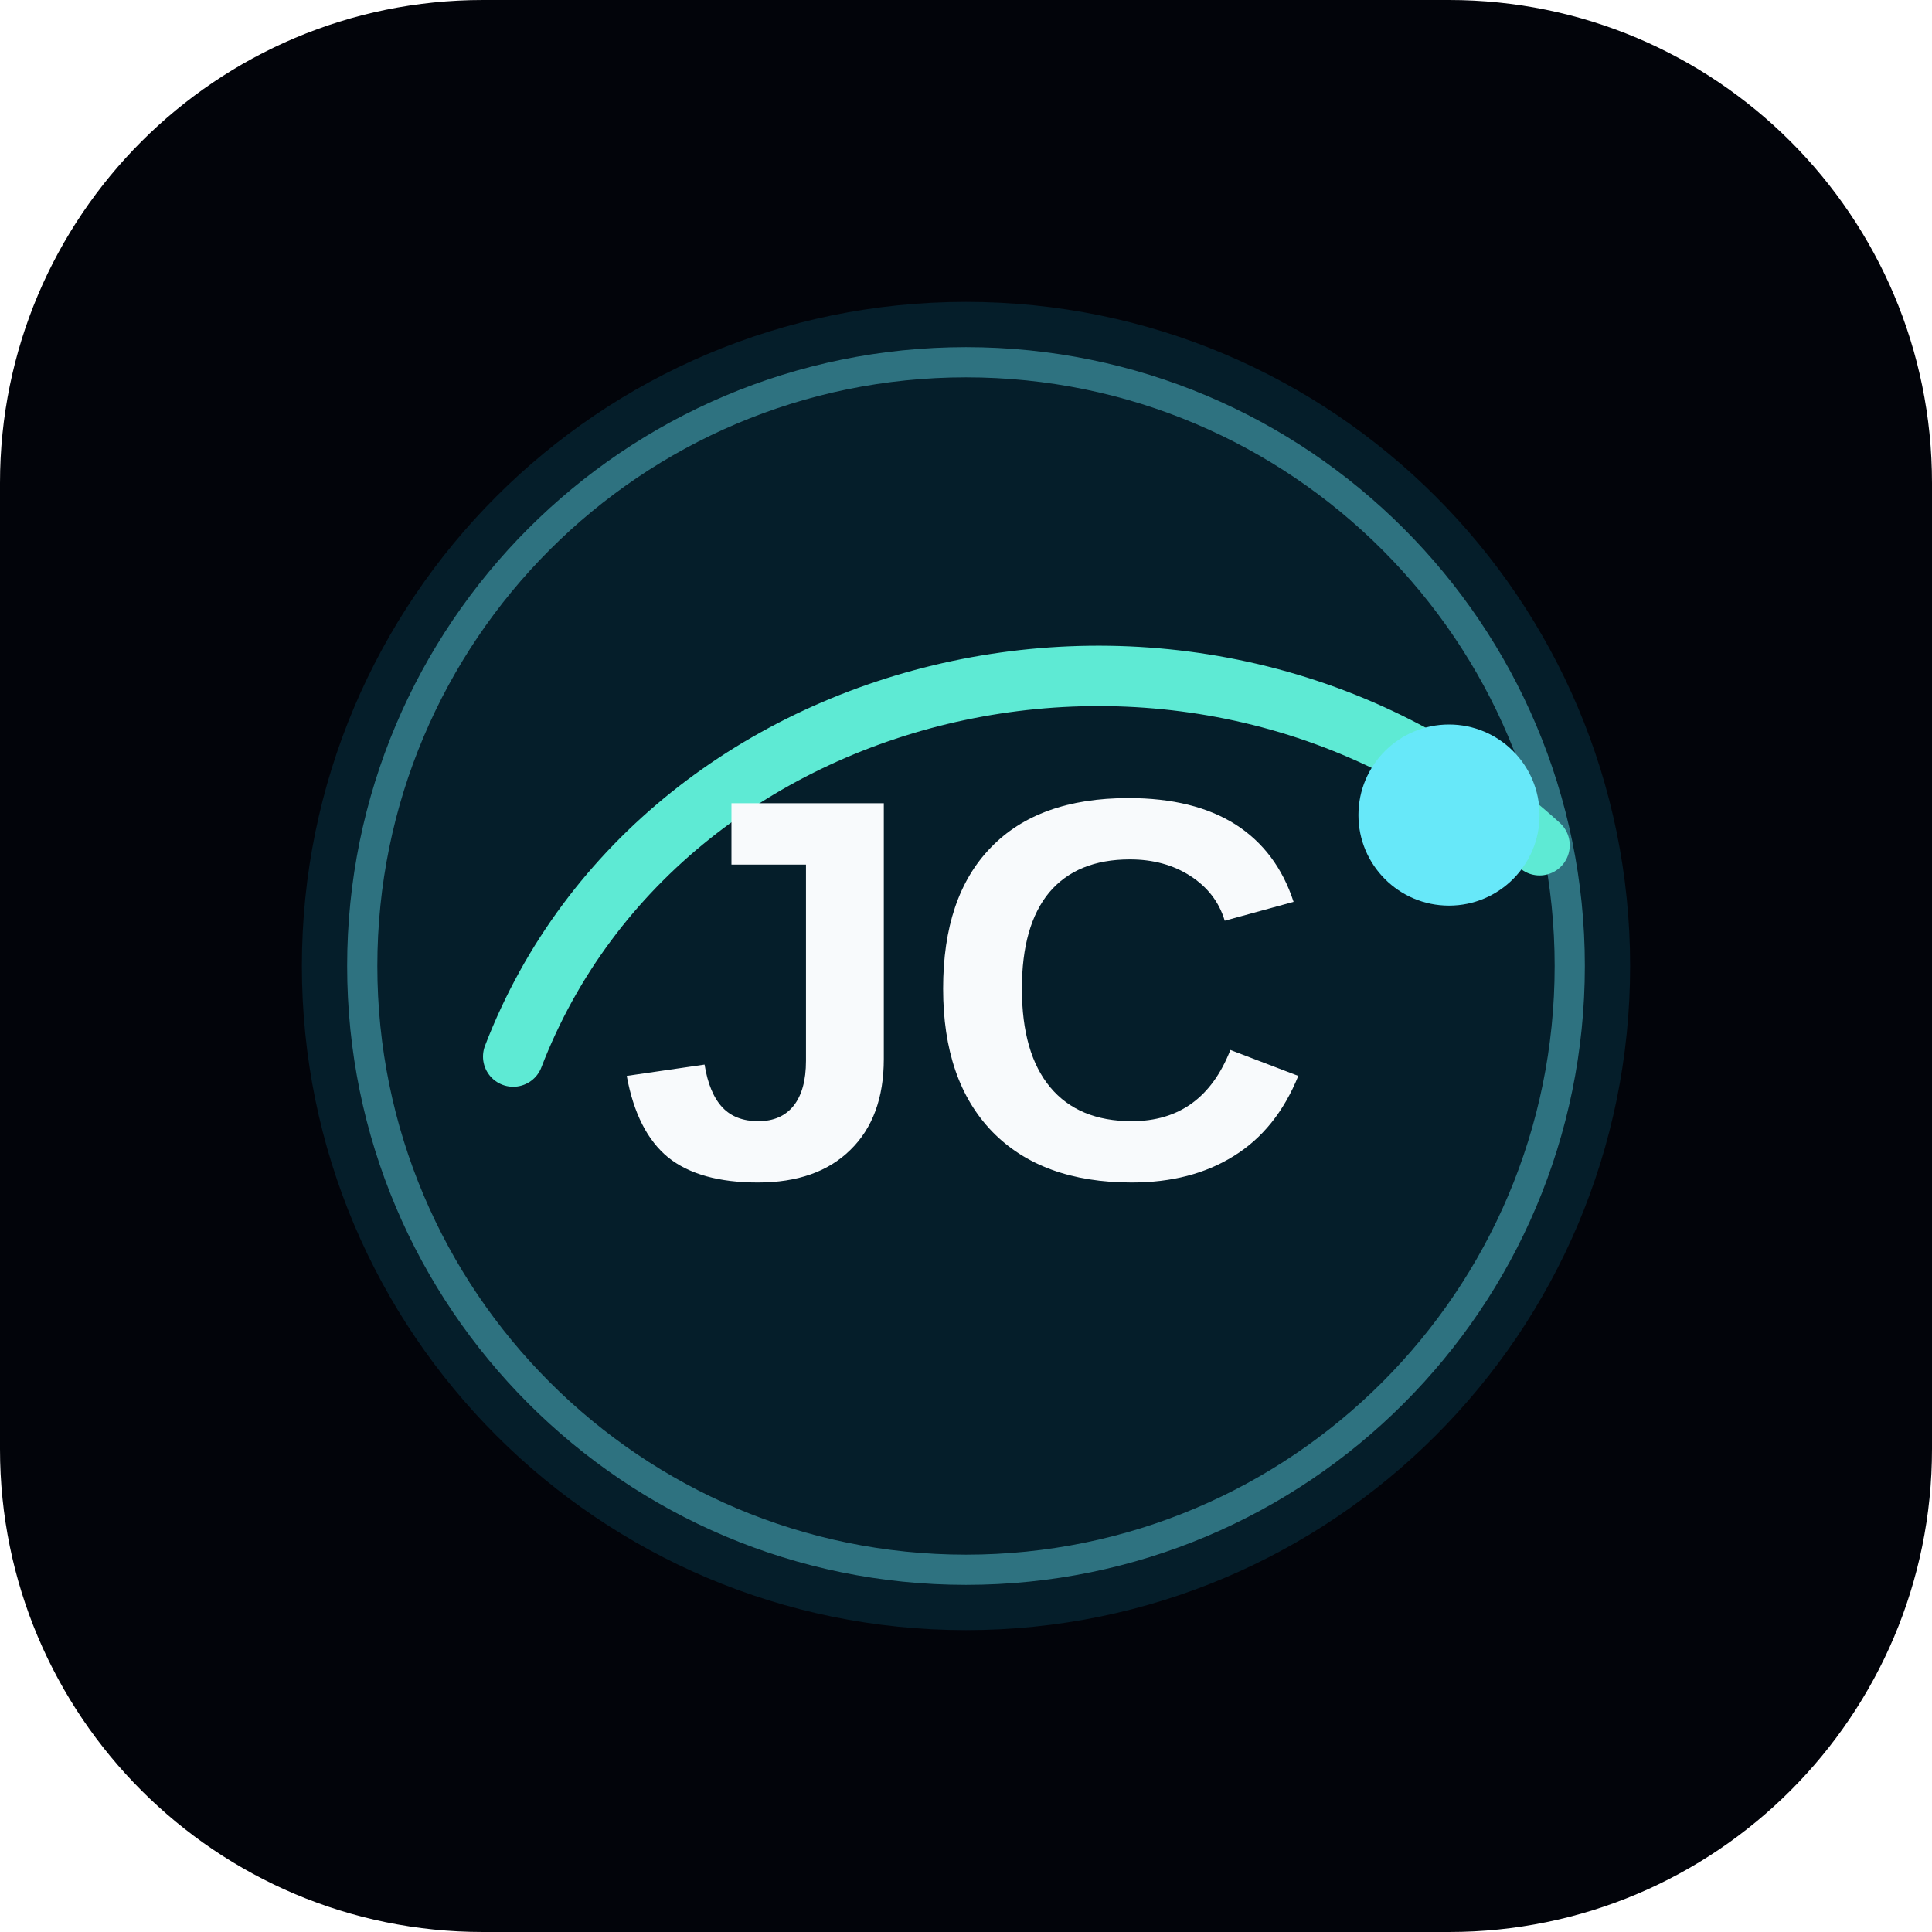
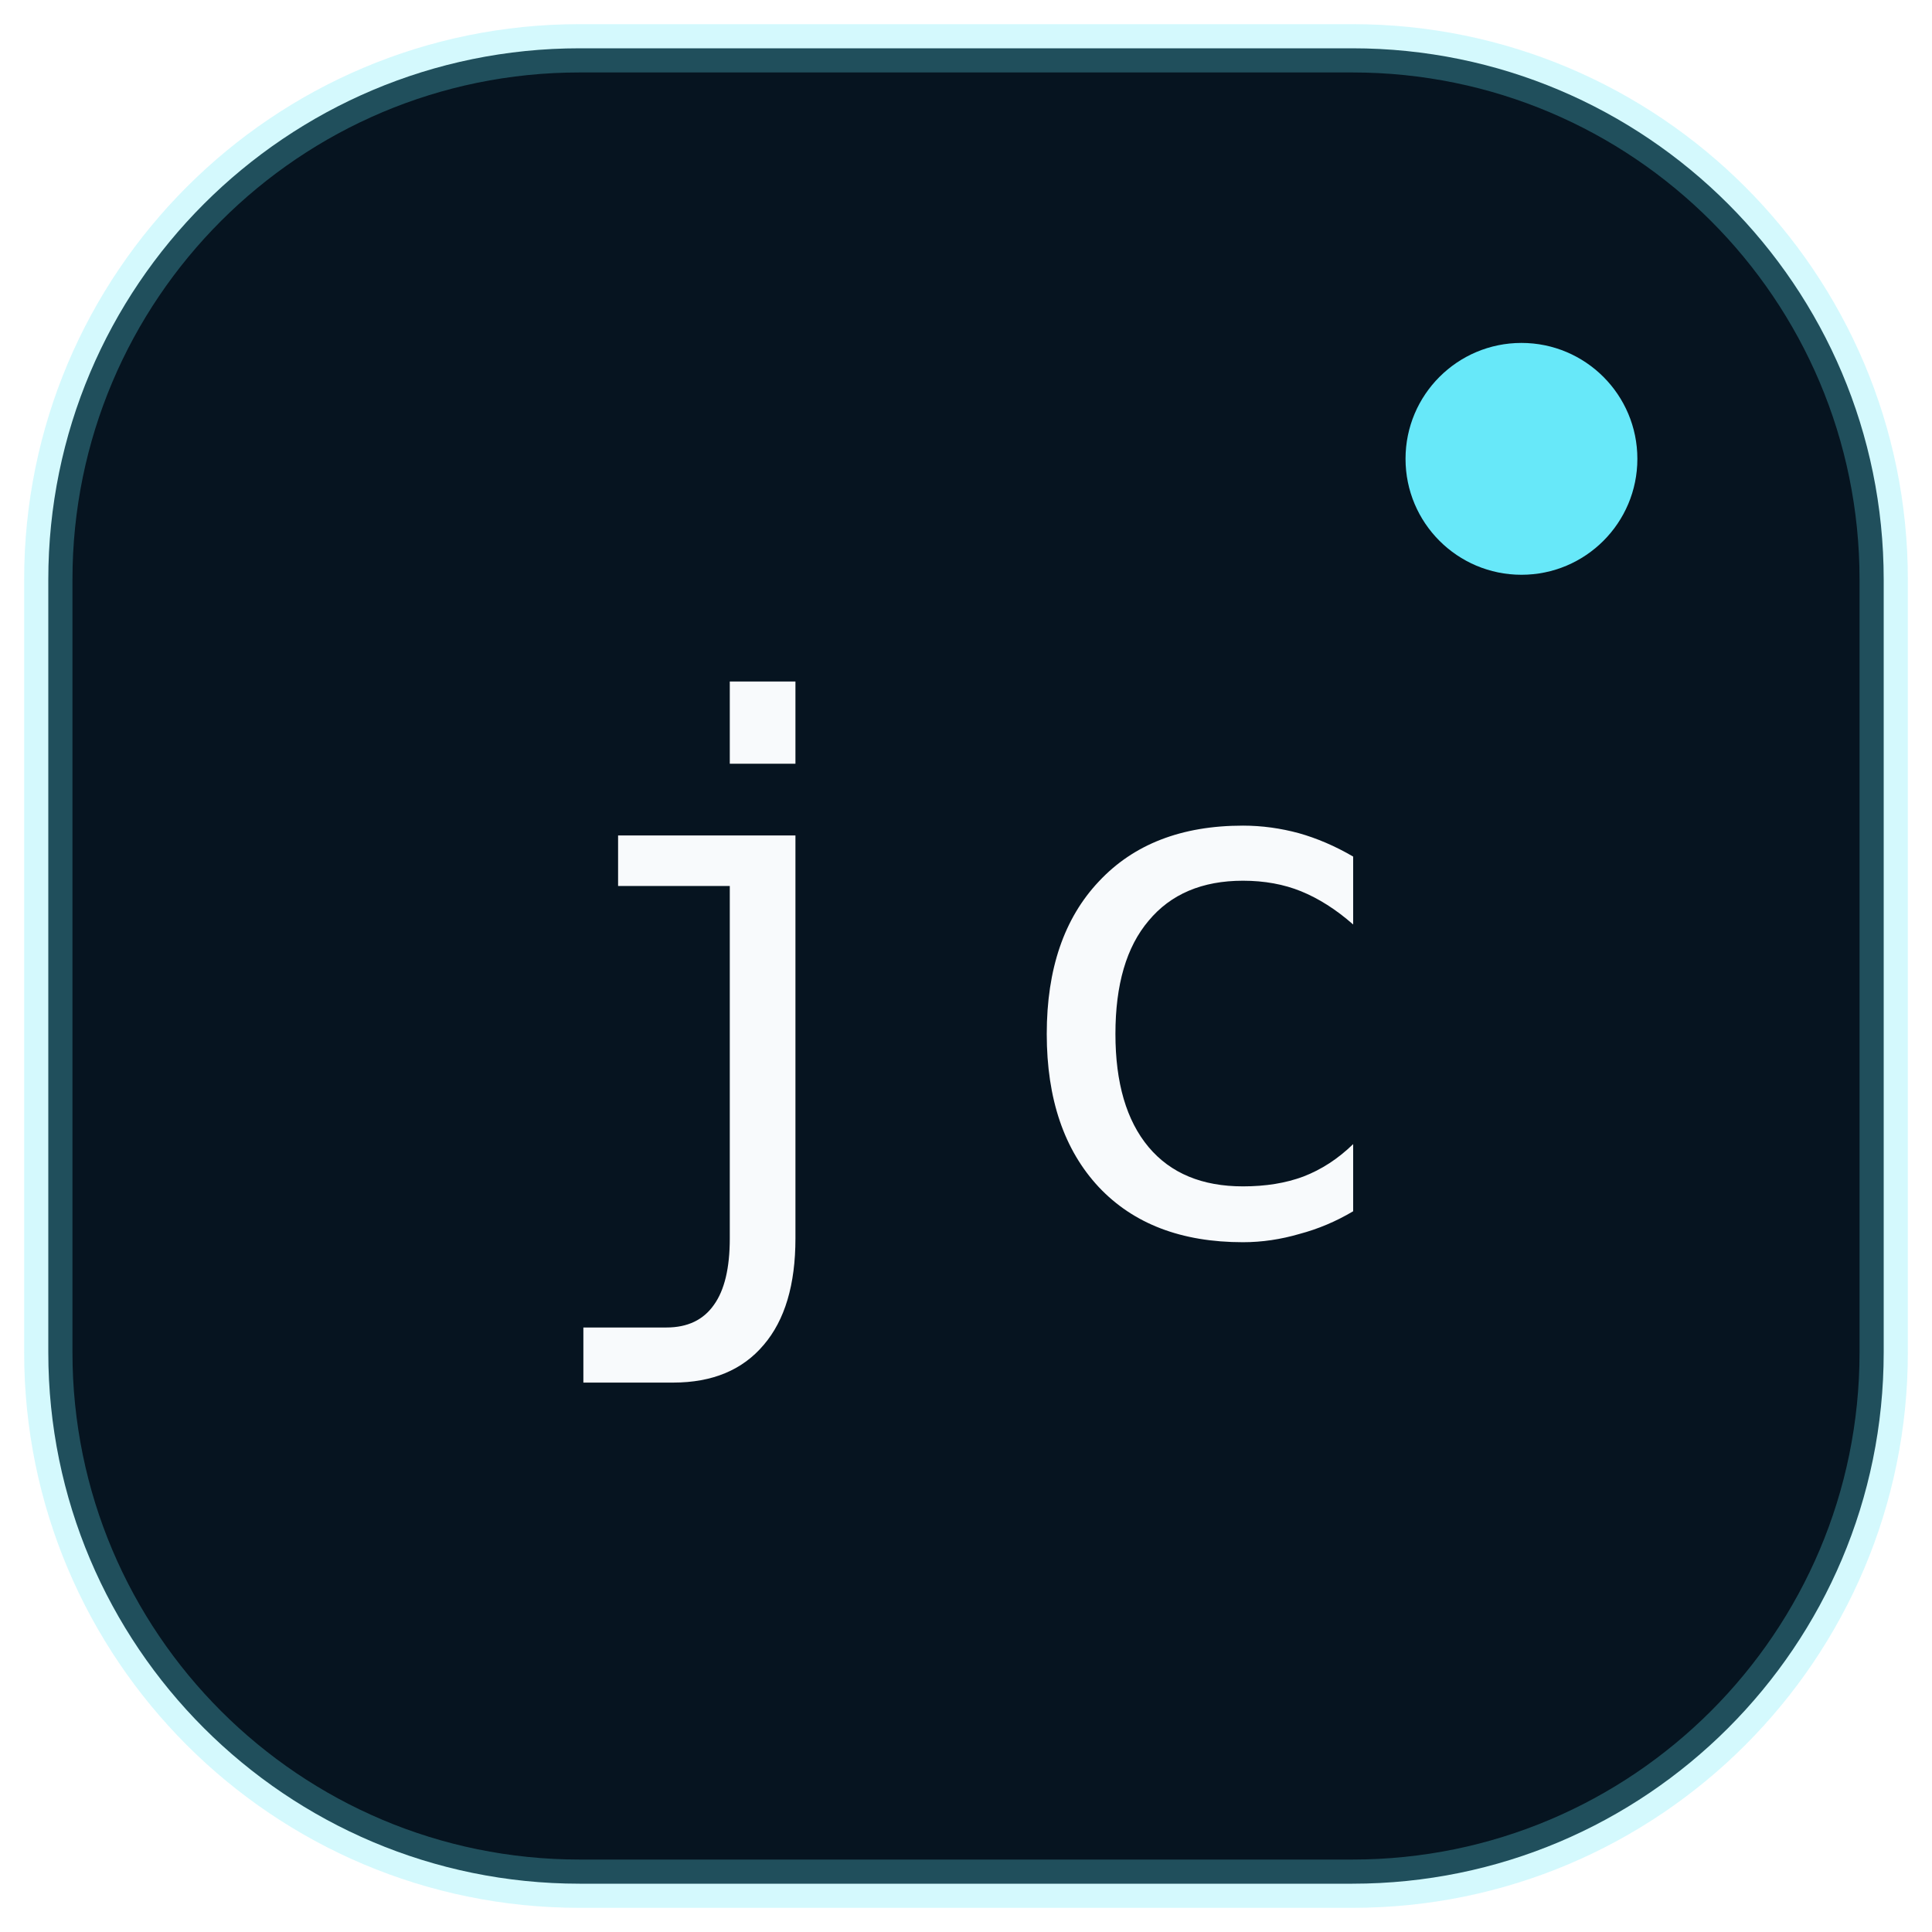
- <svg xmlns="http://www.w3.org/2000/svg" viewBox="0 0 64 64">
-   <rect width="64" height="64" rx="16" fill="#02040a" />
-   <circle cx="32" cy="32" r="22" fill="#083344" opacity=".55" />
-   <circle cx="32" cy="32" r="20" fill="none" stroke="#67e8f9" stroke-opacity=".42" />
-   <path d="M17 35c5-13 23-17 34-7" fill="none" stroke="#5eead4" stroke-width="2" stroke-linecap="round" />
-   <circle cx="48" cy="27" r="3" fill="#67e8f9" />
-   <text x="32" y="39" text-anchor="middle" font-family="Arial, Helvetica, sans-serif" font-size="18" font-weight="700" fill="#f8fafc">JC</text>
+ <svg xmlns="http://www.w3.org/2000/svg" viewBox="0 0 40 40">
+   <rect x="1" y="1" width="38" height="38" rx="11" fill="#061420" />
+   <rect x="1" y="1" width="38" height="38" rx="11" fill="none" stroke="#67e8f9" stroke-opacity=".28" />
+   <text x="20" y="25.5" text-anchor="middle" fill="#f8fafc" font-size="15" font-weight="500" letter-spacing=".5" font-family="ui-monospace, SFMono-Regular, Menlo, monospace">jc</text>
+   <circle cx="31.5" cy="9.5" r="2.4" fill="#67e8f9" />
</svg>
